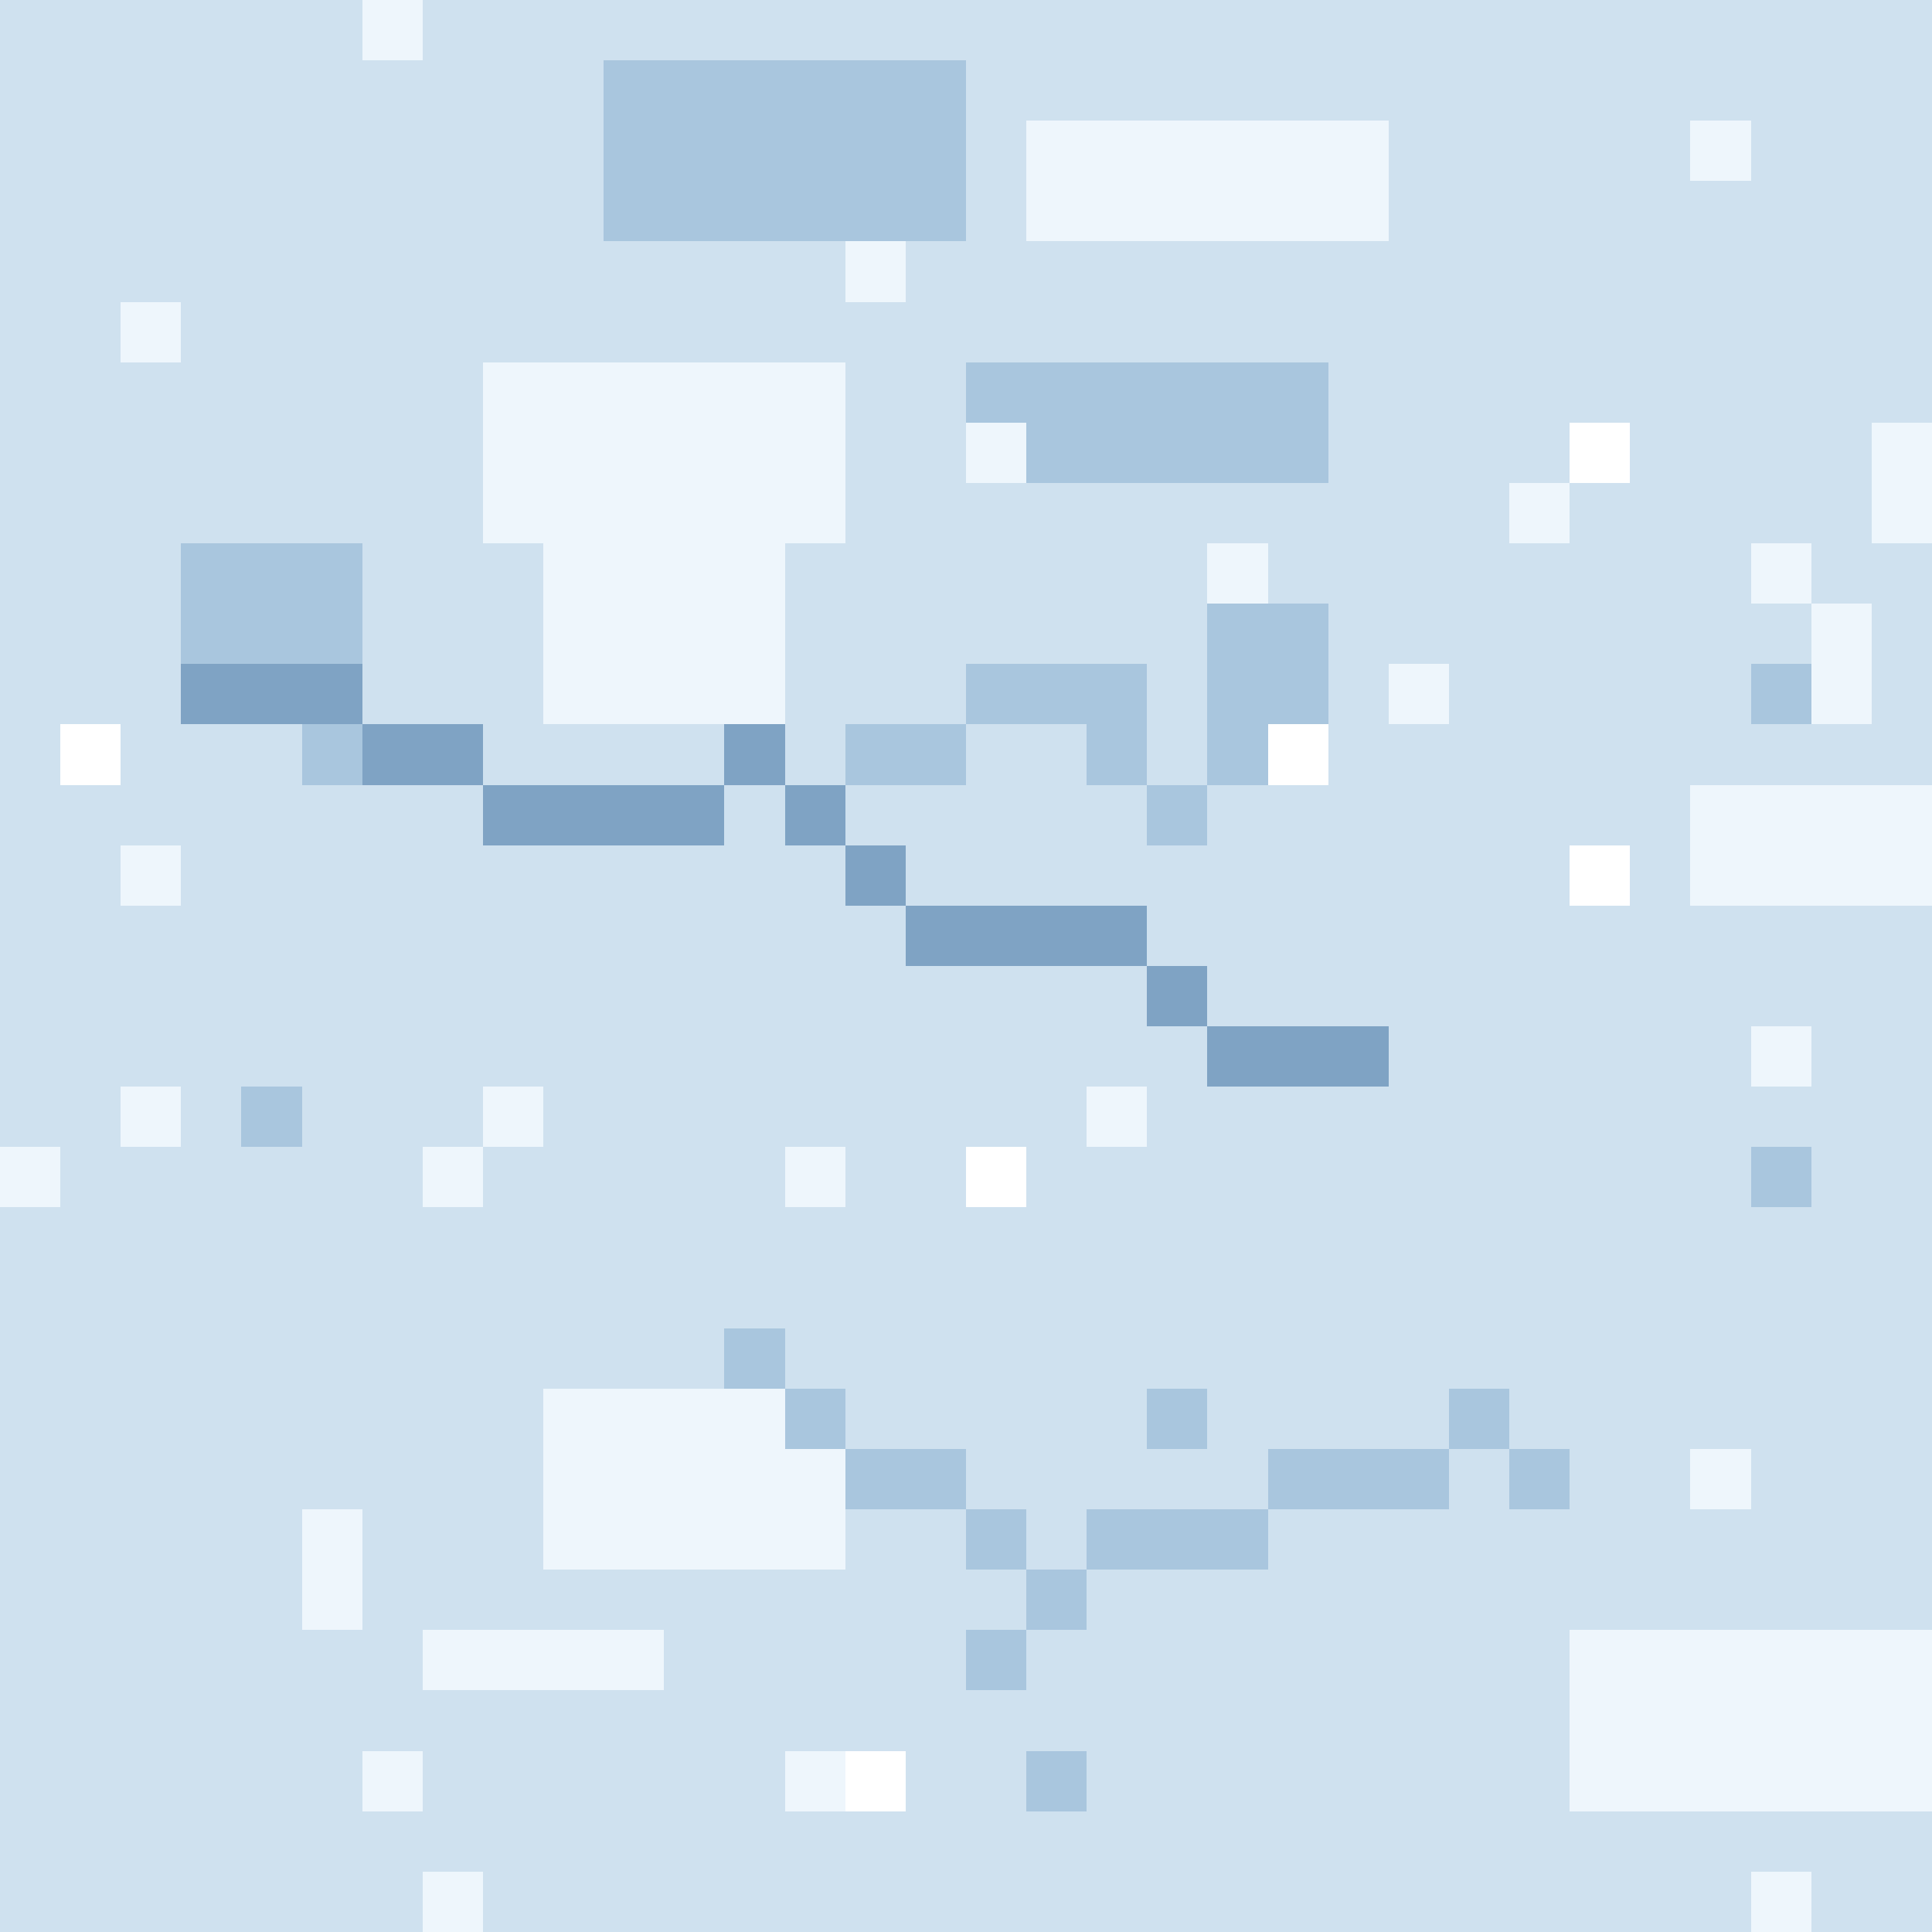
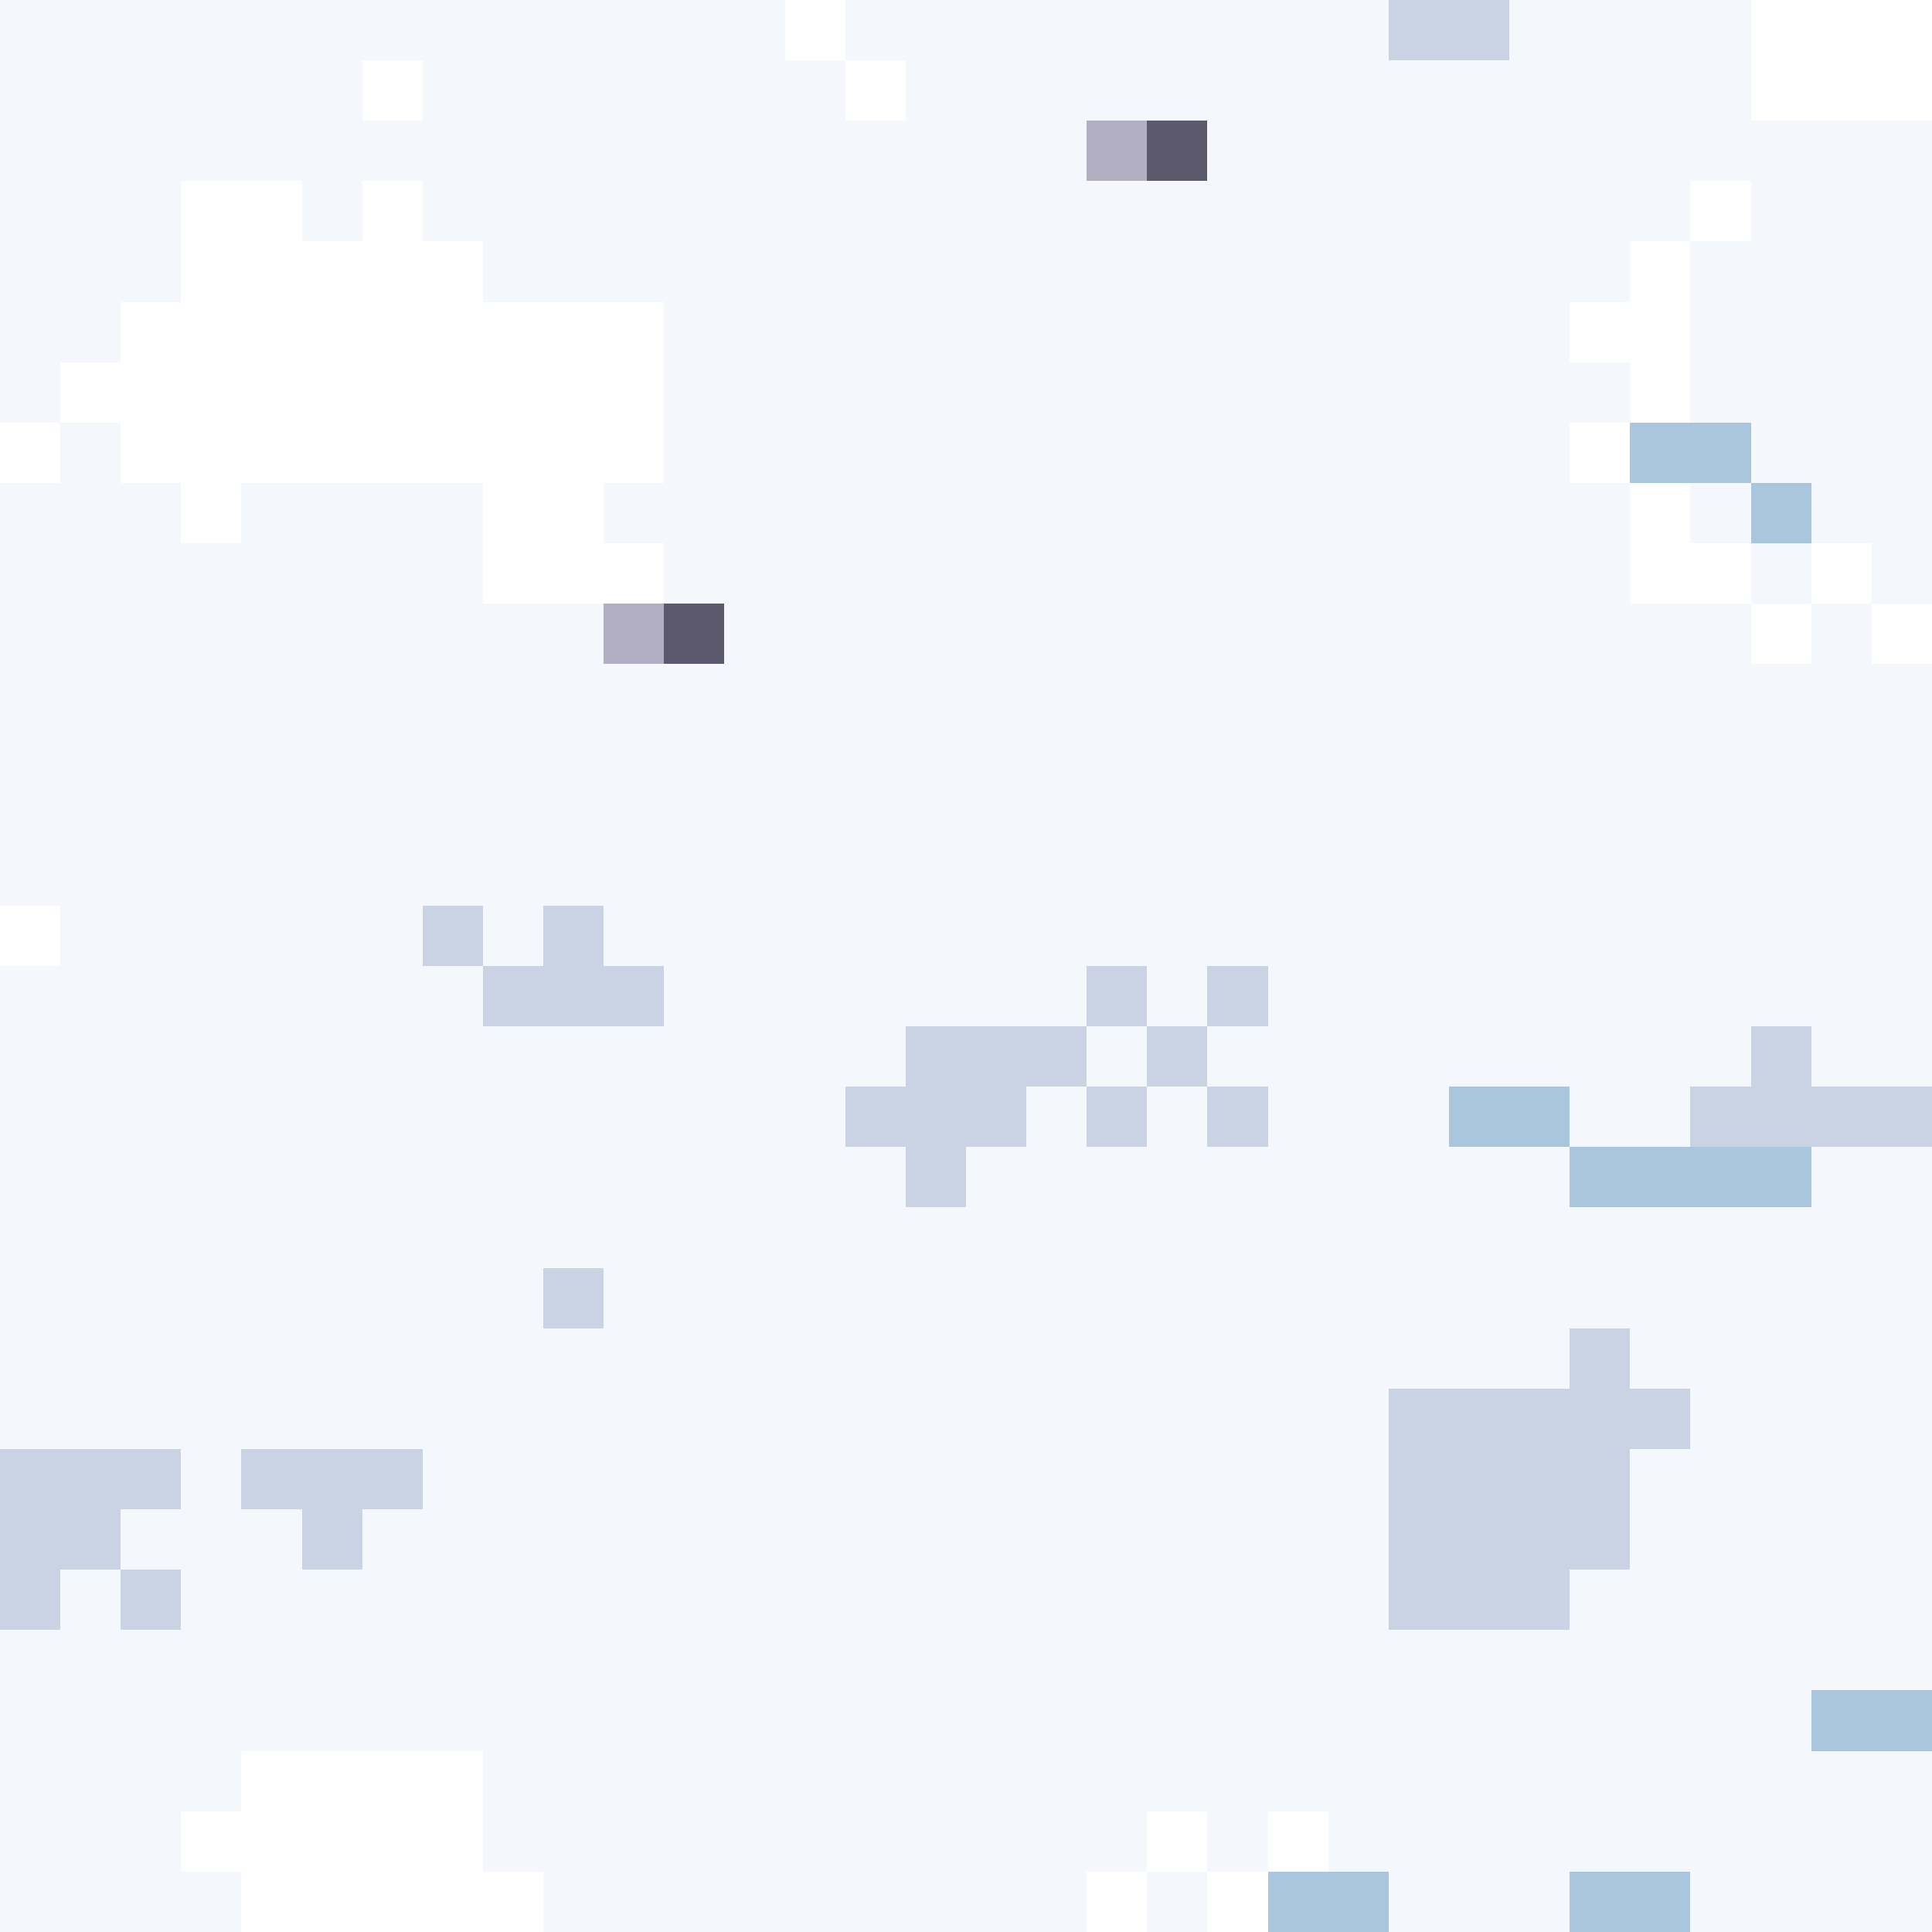
<svg xmlns="http://www.w3.org/2000/svg" viewBox="0 0 32 32" shape-rendering="crispEdges">
-   <path fill="#cfe1ef" d="M0 0h6v1h-6zM7 0h25v1h-25zM0 1h10v1h-10zM16 1h16v1h-16zM0 2h10v1h-10zM16 2h1v1h-1zM23 2h5v1h-5zM29 2h3v1h-3zM0 3h10v1h-10zM16 3h1v1h-1zM23 3h9v1h-9zM0 4h14v1h-14zM15 4h17v1h-17zM0 5h2v1h-2zM3 5h29v1h-29zM0 6h8v1h-8zM14 6h2v1h-2zM22 6h10v1h-10zM0 7h8v1h-8zM14 7h2v1h-2zM22 7h4v1h-4zM27 7h4v1h-4zM0 8h8v1h-8zM14 8h11v1h-11zM26 8h5v1h-5zM0 9h3v1h-3zM6 9h3v1h-3zM13 9h7v1h-7zM21 9h8v1h-8zM30 9h2v1h-2zM0 10h3v1h-3zM6 10h3v1h-3zM13 10h7v1h-7zM22 10h8v1h-8zM31 10h1v1h-1zM0 11h3v1h-3zM6 11h3v1h-3zM13 11h3v1h-3zM19 11h1v1h-1zM22 11h1v1h-1zM24 11h5v1h-5zM31 11h1v1h-1zM0 12h1v1h-1zM2 12h3v1h-3zM8 12h4v1h-4zM13 12h1v1h-1zM16 12h2v1h-2zM19 12h1v1h-1zM22 12h10v1h-10zM0 13h8v1h-8zM12 13h1v1h-1zM14 13h5v1h-5zM20 13h8v1h-8zM0 14h2v1h-2zM3 14h11v1h-11zM15 14h11v1h-11zM27 14h1v1h-1zM0 15h15v1h-15zM19 15h13v1h-13zM0 16h19v1h-19zM20 16h12v1h-12zM0 17h20v1h-20zM23 17h6v1h-6zM30 17h2v1h-2zM0 18h2v1h-2zM3 18h1v1h-1zM5 18h3v1h-3zM9 18h9v1h-9zM19 18h13v1h-13zM1 19h6v1h-6zM8 19h5v1h-5zM14 19h2v1h-2zM17 19h12v1h-12zM30 19h2v1h-2zM0 20h32v1h-32zM0 21h32v1h-32zM0 22h12v1h-12zM13 22h19v1h-19zM0 23h9v1h-9zM14 23h5v1h-5zM20 23h4v1h-4zM25 23h7v1h-7zM0 24h9v1h-9zM16 24h5v1h-5zM24 24h1v1h-1zM26 24h2v1h-2zM29 24h3v1h-3zM0 25h5v1h-5zM6 25h3v1h-3zM14 25h2v1h-2zM17 25h1v1h-1zM21 25h11v1h-11zM0 26h5v1h-5zM6 26h11v1h-11zM18 26h14v1h-14zM0 27h7v1h-7zM11 27h5v1h-5zM17 27h9v1h-9zM0 28h26v1h-26zM0 29h6v1h-6zM7 29h6v1h-6zM15 29h2v1h-2zM18 29h8v1h-8zM0 30h32v1h-32zM0 31h7v1h-7zM8 31h21v1h-21zM30 31h2v1h-2z" />
-   <path fill="#eef6fc" d="M6 0h1v1h-1zM17 2h6v1h-6zM28 2h1v1h-1zM17 3h6v1h-6zM14 4h1v1h-1zM2 5h1v1h-1zM8 6h6v1h-6zM8 7h6v1h-6zM16 7h1v1h-1zM31 7h1v1h-1zM8 8h6v1h-6zM25 8h1v1h-1zM31 8h1v1h-1zM9 9h4v1h-4zM20 9h1v1h-1zM29 9h1v1h-1zM9 10h4v1h-4zM30 10h1v1h-1zM9 11h4v1h-4zM23 11h1v1h-1zM30 11h1v1h-1zM28 13h4v1h-4zM2 14h1v1h-1zM28 14h4v1h-4zM29 17h1v1h-1zM2 18h1v1h-1zM8 18h1v1h-1zM18 18h1v1h-1zM0 19h1v1h-1zM7 19h1v1h-1zM13 19h1v1h-1zM9 23h4v1h-4zM9 24h5v1h-5zM28 24h1v1h-1zM5 25h1v1h-1zM9 25h5v1h-5zM5 26h1v1h-1zM7 27h4v1h-4zM26 27h6v1h-6zM26 28h6v1h-6zM6 29h1v1h-1zM13 29h1v1h-1zM26 29h6v1h-6zM7 31h1v1h-1zM29 31h1v1h-1z" />
-   <path fill="#a9c6de" d="M10 1h6v1h-6zM10 2h6v1h-6zM10 3h6v1h-6zM16 6h6v1h-6zM17 7h5v1h-5zM3 9h3v1h-3zM3 10h3v1h-3zM20 10h2v1h-2zM16 11h3v1h-3zM20 11h2v1h-2zM29 11h1v1h-1zM5 12h1v1h-1zM14 12h2v1h-2zM18 12h1v1h-1zM20 12h1v1h-1zM19 13h1v1h-1zM4 18h1v1h-1zM29 19h1v1h-1zM12 22h1v1h-1zM13 23h1v1h-1zM19 23h1v1h-1zM24 23h1v1h-1zM14 24h2v1h-2zM21 24h3v1h-3zM25 24h1v1h-1zM16 25h1v1h-1zM18 25h3v1h-3zM17 26h1v1h-1zM16 27h1v1h-1zM17 29h1v1h-1z" />
-   <path fill="#ffffff" d="M26 7h1v1h-1zM1 12h1v1h-1zM21 12h1v1h-1zM26 14h1v1h-1zM16 19h1v1h-1zM14 29h1v1h-1z" />
-   <path fill="#7fa3c4" d="M3 11h3v1h-3zM6 12h2v1h-2zM12 12h1v1h-1zM8 13h4v1h-4zM13 13h1v1h-1zM14 14h1v1h-1zM15 15h4v1h-4zM19 16h1v1h-1zM20 17h3v1h-3z" />
+   <path fill="#f4f7fb" d="M0 0h13v1h-13zM14 0h9v1h-9zM25 0h4v1h-4zM0 1h6v1h-6zM7 1h7v1h-7zM15 1h14v1h-14zM0 2h18v1h-18zM20 2h12v1h-12zM0 3h3v1h-3zM5 3h1v1h-1zM7 3h21v1h-21zM29 3h3v1h-3zM0 4h3v1h-3zM8 4h19v1h-19zM28 4h4v1h-4zM0 5h2v1h-2zM11 5h15v1h-15zM28 5h4v1h-4zM0 6h1v1h-1zM11 6h16v1h-16zM28 6h4v1h-4zM1 7h1v1h-1zM11 7h15v1h-15zM29 7h3v1h-3zM0 8h3v1h-3zM4 8h4v1h-4zM10 8h17v1h-17zM28 8h1v1h-1zM30 8h2v1h-2zM0 9h8v1h-8zM11 9h16v1h-16zM29 9h1v1h-1zM31 9h1v1h-1zM0 10h10v1h-10zM12 10h17v1h-17zM30 10h1v1h-1zM0 11h32v1h-32zM0 12h32v1h-32zM0 13h32v1h-32zM0 14h32v1h-32zM1 15h6v1h-6zM8 15h1v1h-1zM10 15h22v1h-22zM0 16h8v1h-8zM11 16h7v1h-7zM19 16h1v1h-1zM21 16h11v1h-11zM0 17h15v1h-15zM18 17h1v1h-1zM20 17h9v1h-9zM30 17h2v1h-2zM0 18h14v1h-14zM17 18h1v1h-1zM19 18h1v1h-1zM21 18h3v1h-3zM26 18h2v1h-2zM0 19h15v1h-15zM16 19h10v1h-10zM30 19h2v1h-2zM0 20h32v1h-32zM0 21h9v1h-9zM10 21h22v1h-22zM0 22h26v1h-26zM27 22h5v1h-5zM0 23h23v1h-23zM28 23h4v1h-4zM3 24h1v1h-1zM7 24h16v1h-16zM27 24h5v1h-5zM2 25h3v1h-3zM6 25h17v1h-17zM27 25h5v1h-5zM1 26h1v1h-1zM3 26h20v1h-20zM26 26h6v1h-6zM0 27h32v1h-32zM0 28h30v1h-30zM0 29h4v1h-4zM8 29h24v1h-24zM0 30h3v1h-3zM8 30h11v1h-11zM20 30h1v1h-1zM22 30h10v1h-10zM0 31h4v1h-4zM9 31h9v1h-9zM19 31h1v1h-1zM23 31h3v1h-3zM28 31h4v1h-4z" />
+   <path fill="#ffffff" d="M13 0h1v1h-1zM29 0h3v1h-3zM6 1h1v1h-1zM14 1h1v1h-1zM29 1h3v1h-3zM3 3h2v1h-2zM6 3h1v1h-1zM28 3h1v1h-1zM3 4h5v1h-5zM27 4h1v1h-1zM2 5h9v1h-9zM26 5h2v1h-2zM1 6h10v1h-10zM27 6h1v1h-1zM0 7h1v1h-1zM2 7h9v1h-9zM26 7h1v1h-1zM3 8h1v1h-1zM8 8h2v1h-2zM27 8h1v1h-1zM8 9h3v1h-3zM27 9h2v1h-2zM30 9h1v1h-1zM29 10h1v1h-1zM31 10h1v1h-1zM0 15h1v1h-1zM4 29h4v1h-4zM3 30h5v1h-5zM19 30h1v1h-1zM21 30h1v1h-1zM4 31h5v1h-5zM18 31h1v1h-1zM20 31h1v1h-1z" />
+   <path fill="#c9d3e3" d="M23 0h2v1h-2zM7 15h1v1h-1zM9 15h1v1h-1zM8 16h3v1h-3zM18 16h1v1h-1zM20 16h1v1h-1zM15 17h3v1h-3zM19 17h1v1h-1zM29 17h1v1h-1zM14 18h3v1h-3zM18 18h1v1h-1zM20 18h1v1h-1zM28 18h4v1h-4zM15 19h1v1h-1zM9 21h1v1h-1zM26 22h1v1h-1zM23 23h5v1h-5zM0 24h3v1h-3zM4 24h3v1h-3zM23 24h4v1h-4zM0 25h2v1h-2zM5 25h1v1h-1zM23 25h4v1h-4zM0 26h1v1h-1zM2 26h1v1h-1zM23 26h3v1h-3z" />
+   <path fill="#b3afc2" d="M18 2h1v1h-1zM10 10h1v1h-1z" />
+   <path fill="#5c596c" d="M19 2h1v1h-1zM11 10h1v1h-1z" />
+   <path fill="#a9c6de" d="M27 7h2v1h-2zM29 8h1v1h-1zM24 18h2v1h-2zM26 19h4v1h-4zM30 28h2v1h-2zM21 31h2v1h-2zM26 31h2v1h-2z" />
</svg>
